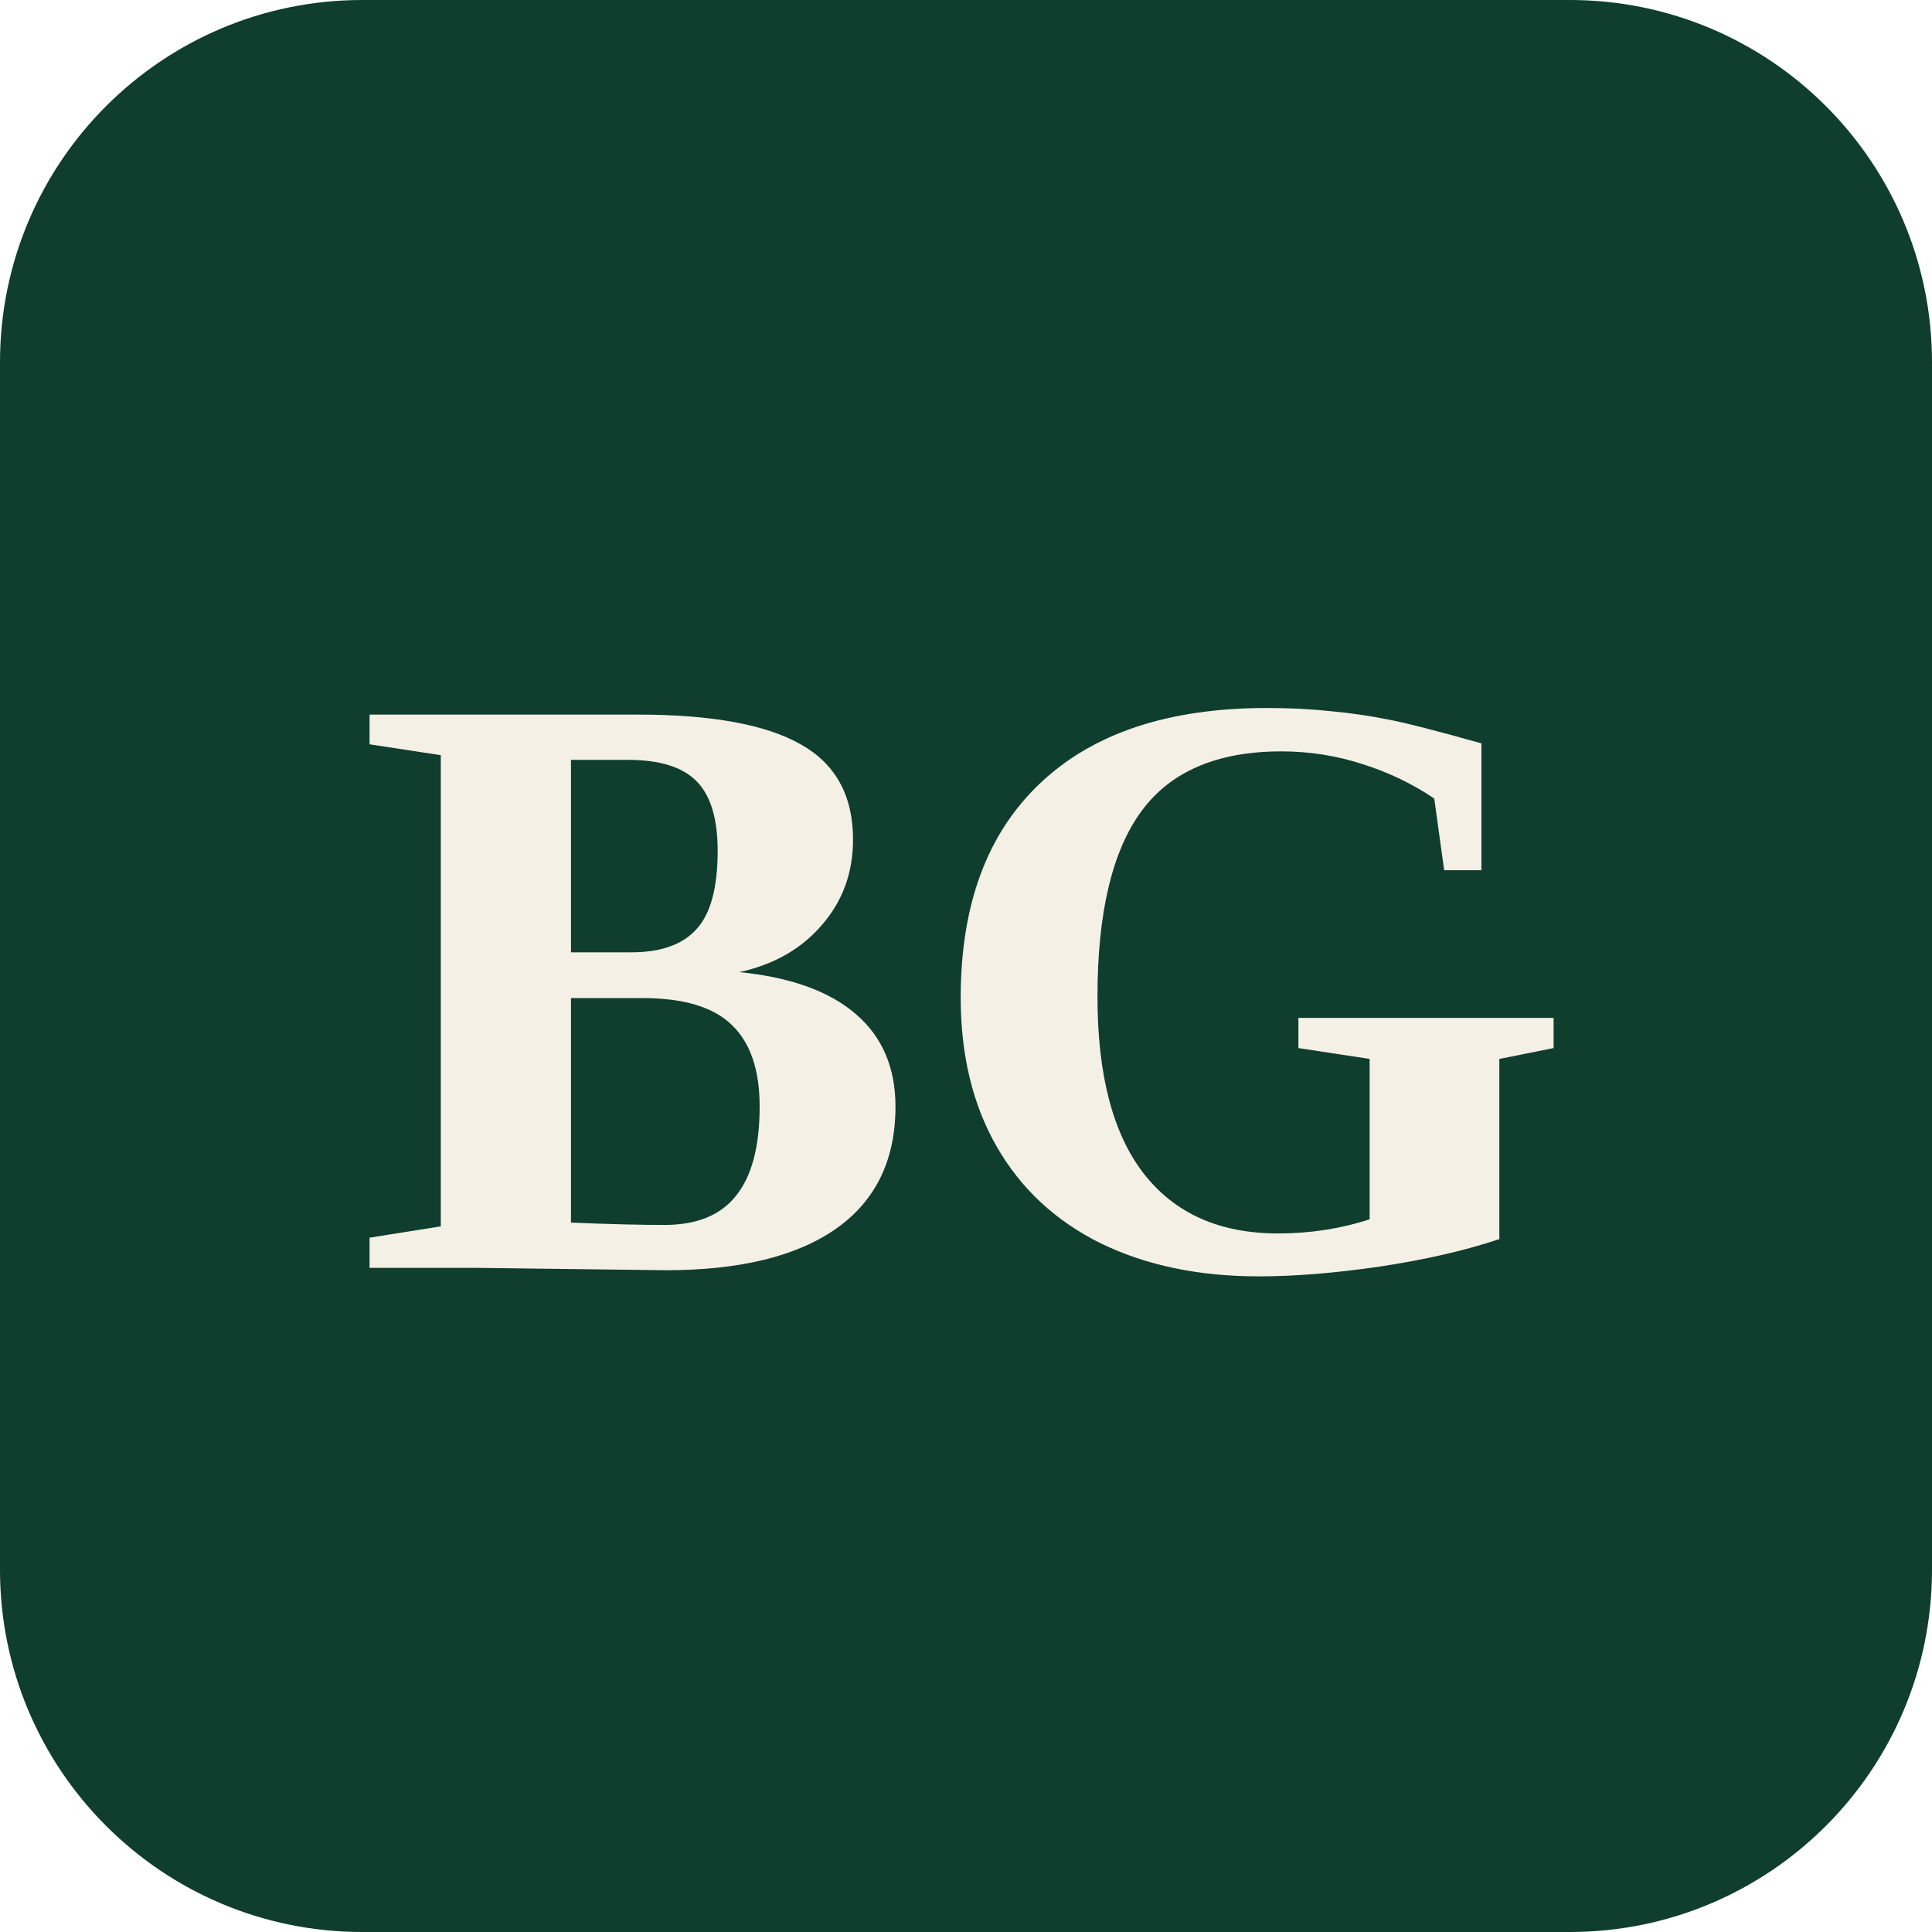
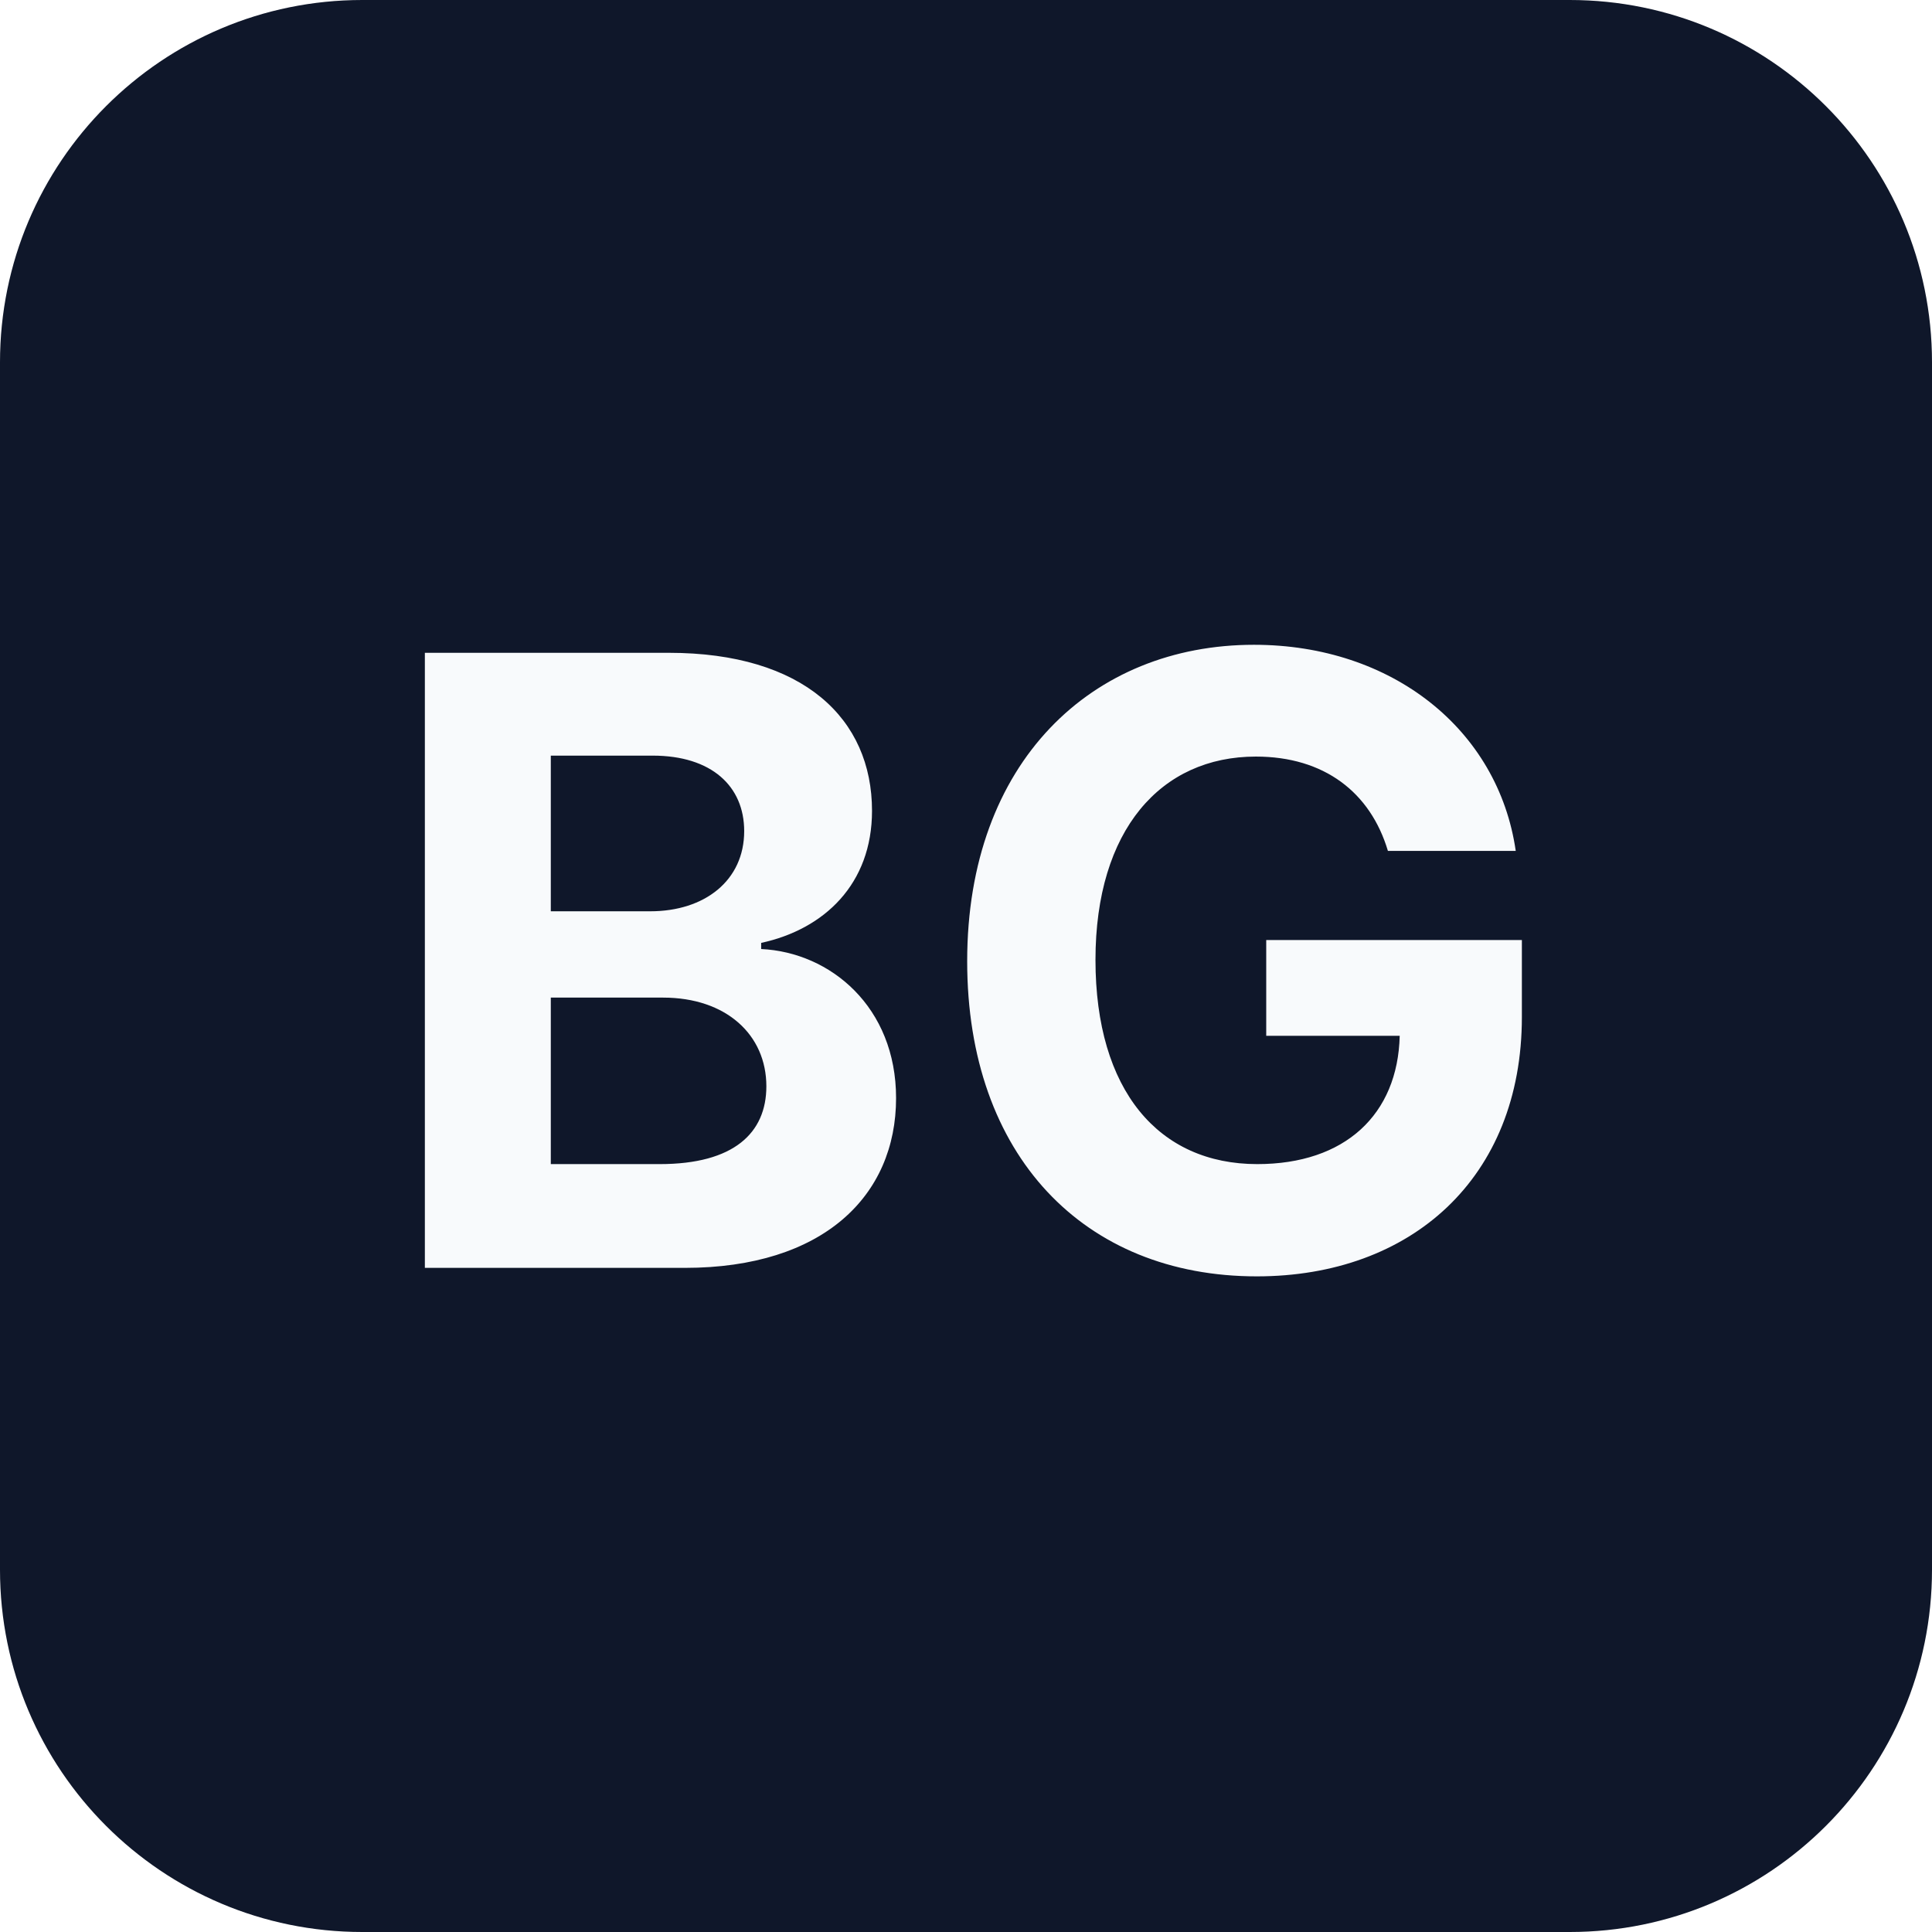
<svg xmlns="http://www.w3.org/2000/svg" viewBox="0 0 64 64" role="img" aria-label="BG">
-   <rect width="64" height="64" rx="12" fill="#0F3D2E" />
-   <text x="32" y="42" text-anchor="middle" font-family="Georgia, 'Times New Roman', serif" font-size="28" font-weight="700" fill="#F4F0E6">BG</text>
+   <rect width="64" height="64" rx="12" fill="#0F172A" />
+   <text x="32" y="42" text-anchor="middle" font-family="Inter, system-ui, sans-serif" font-size="28" font-weight="700" fill="#F8FAFC">BG</text>
</svg>
